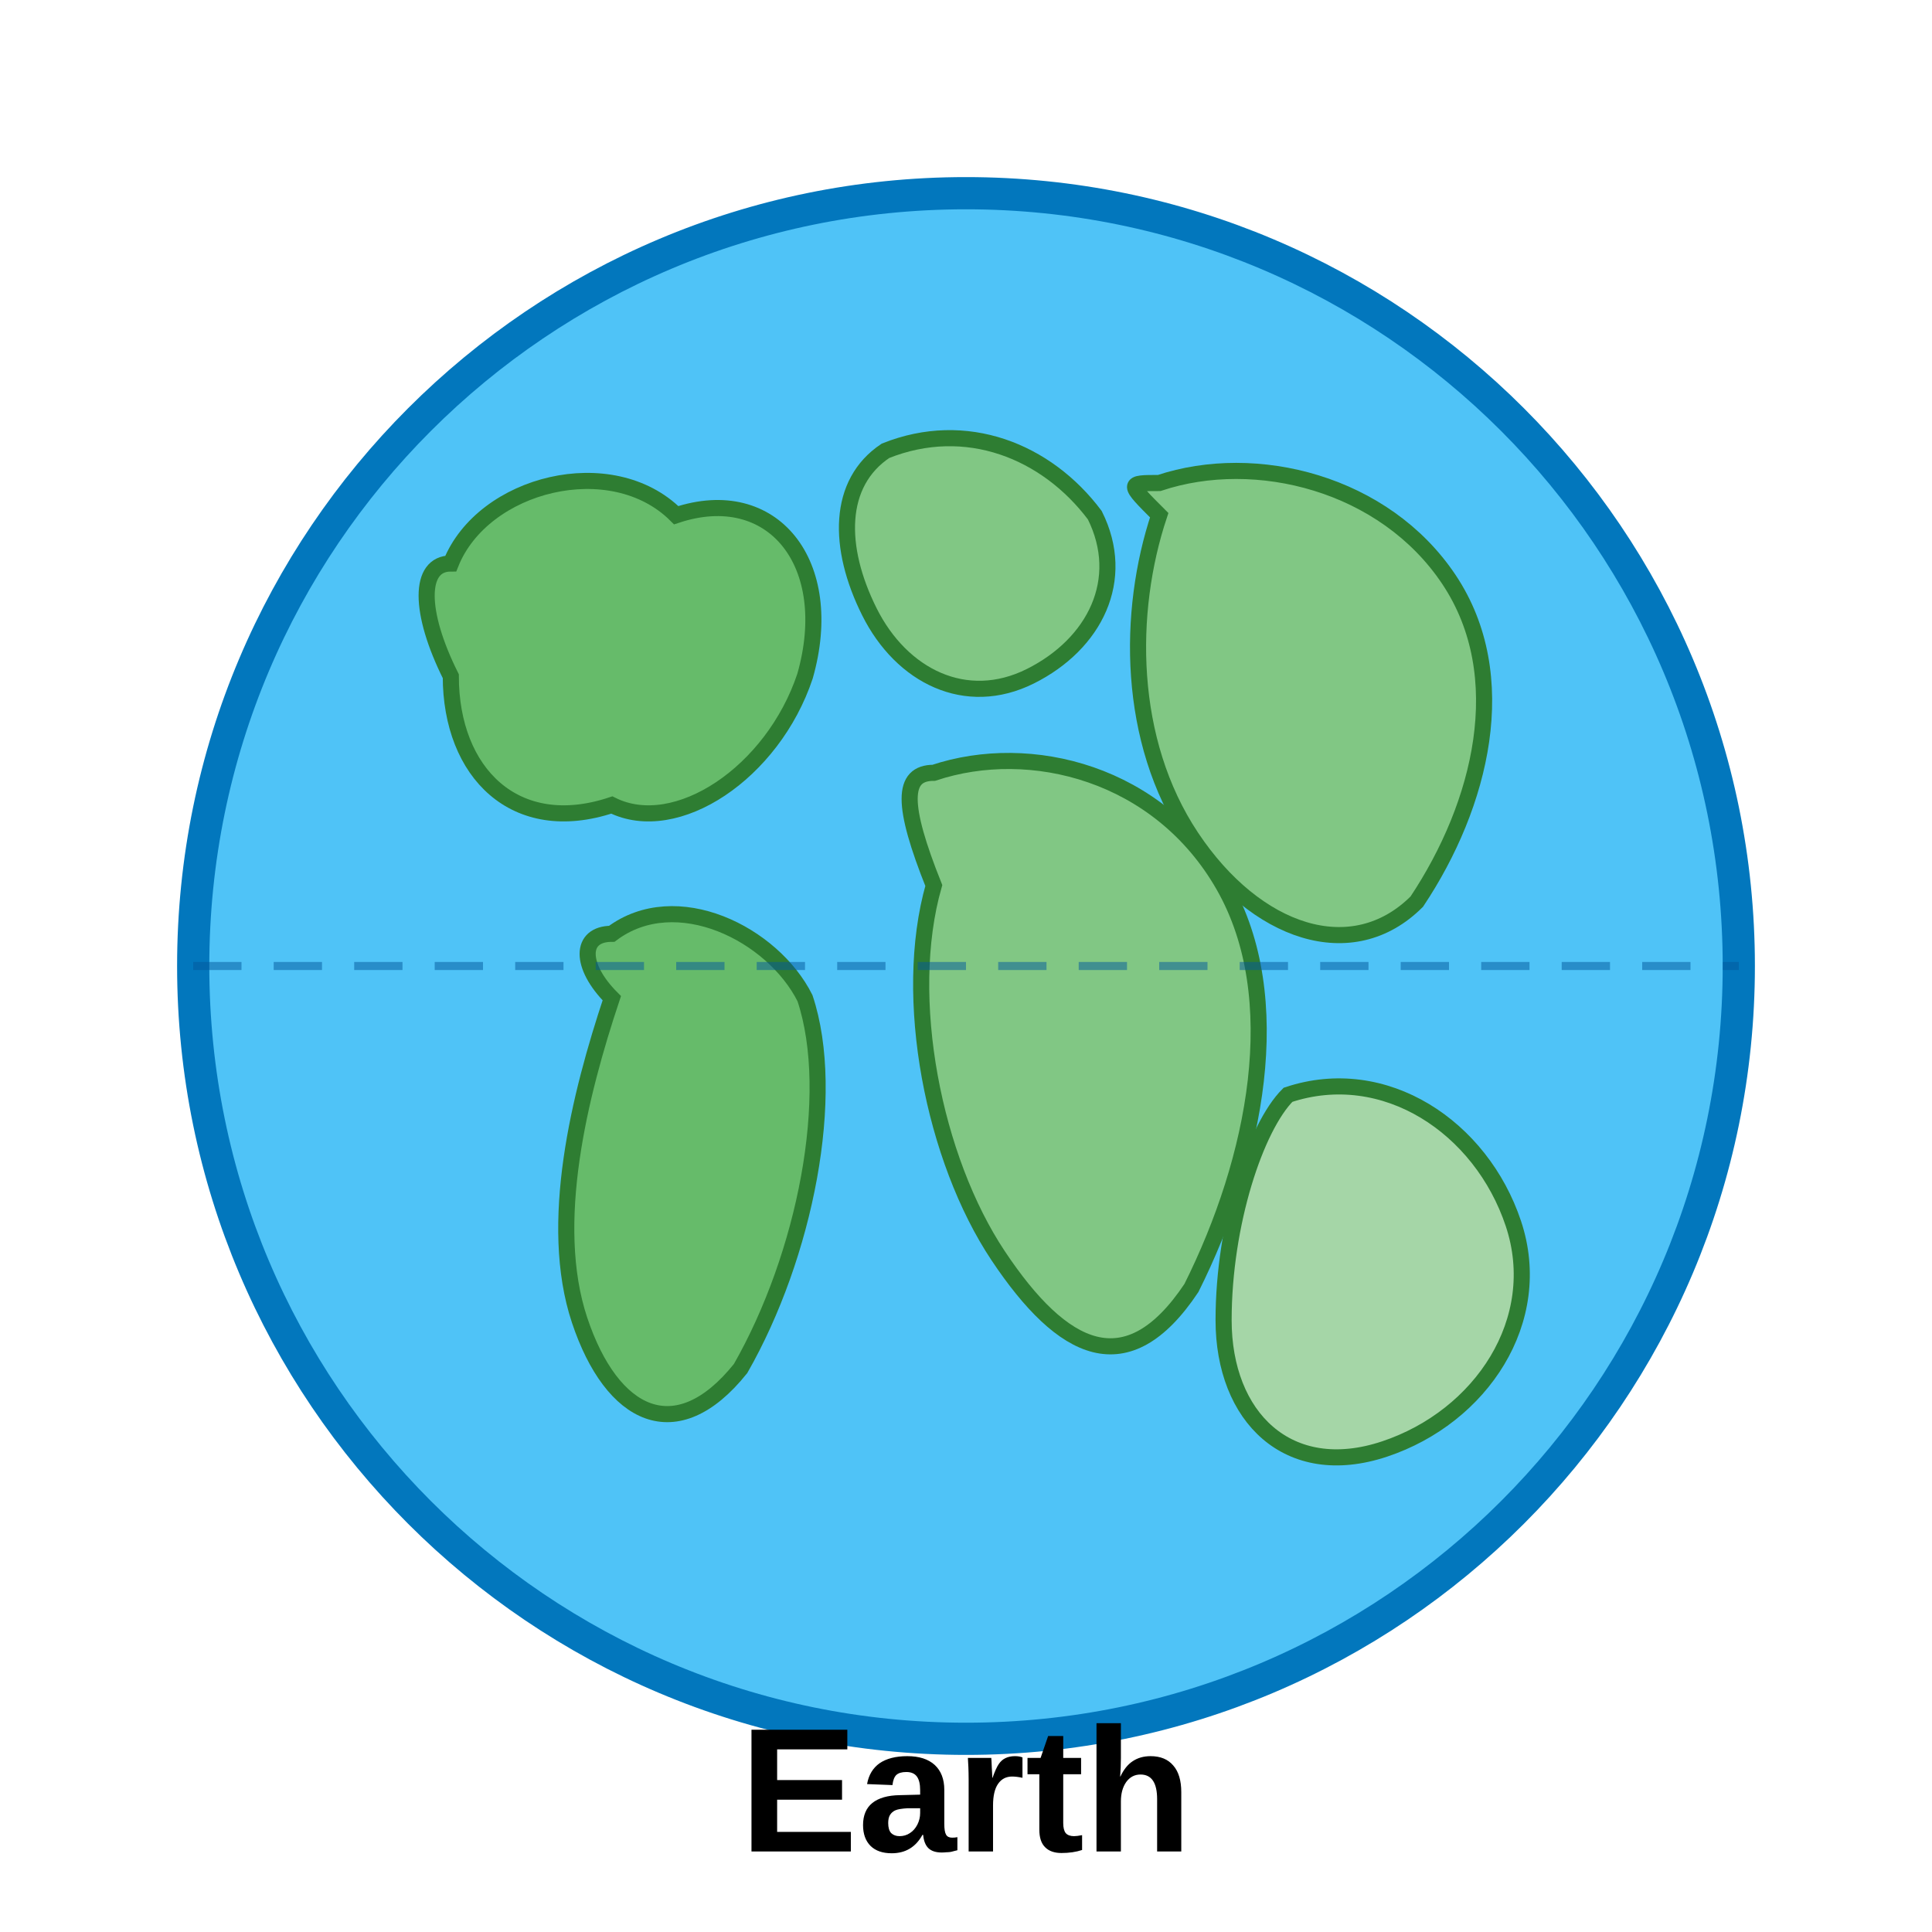
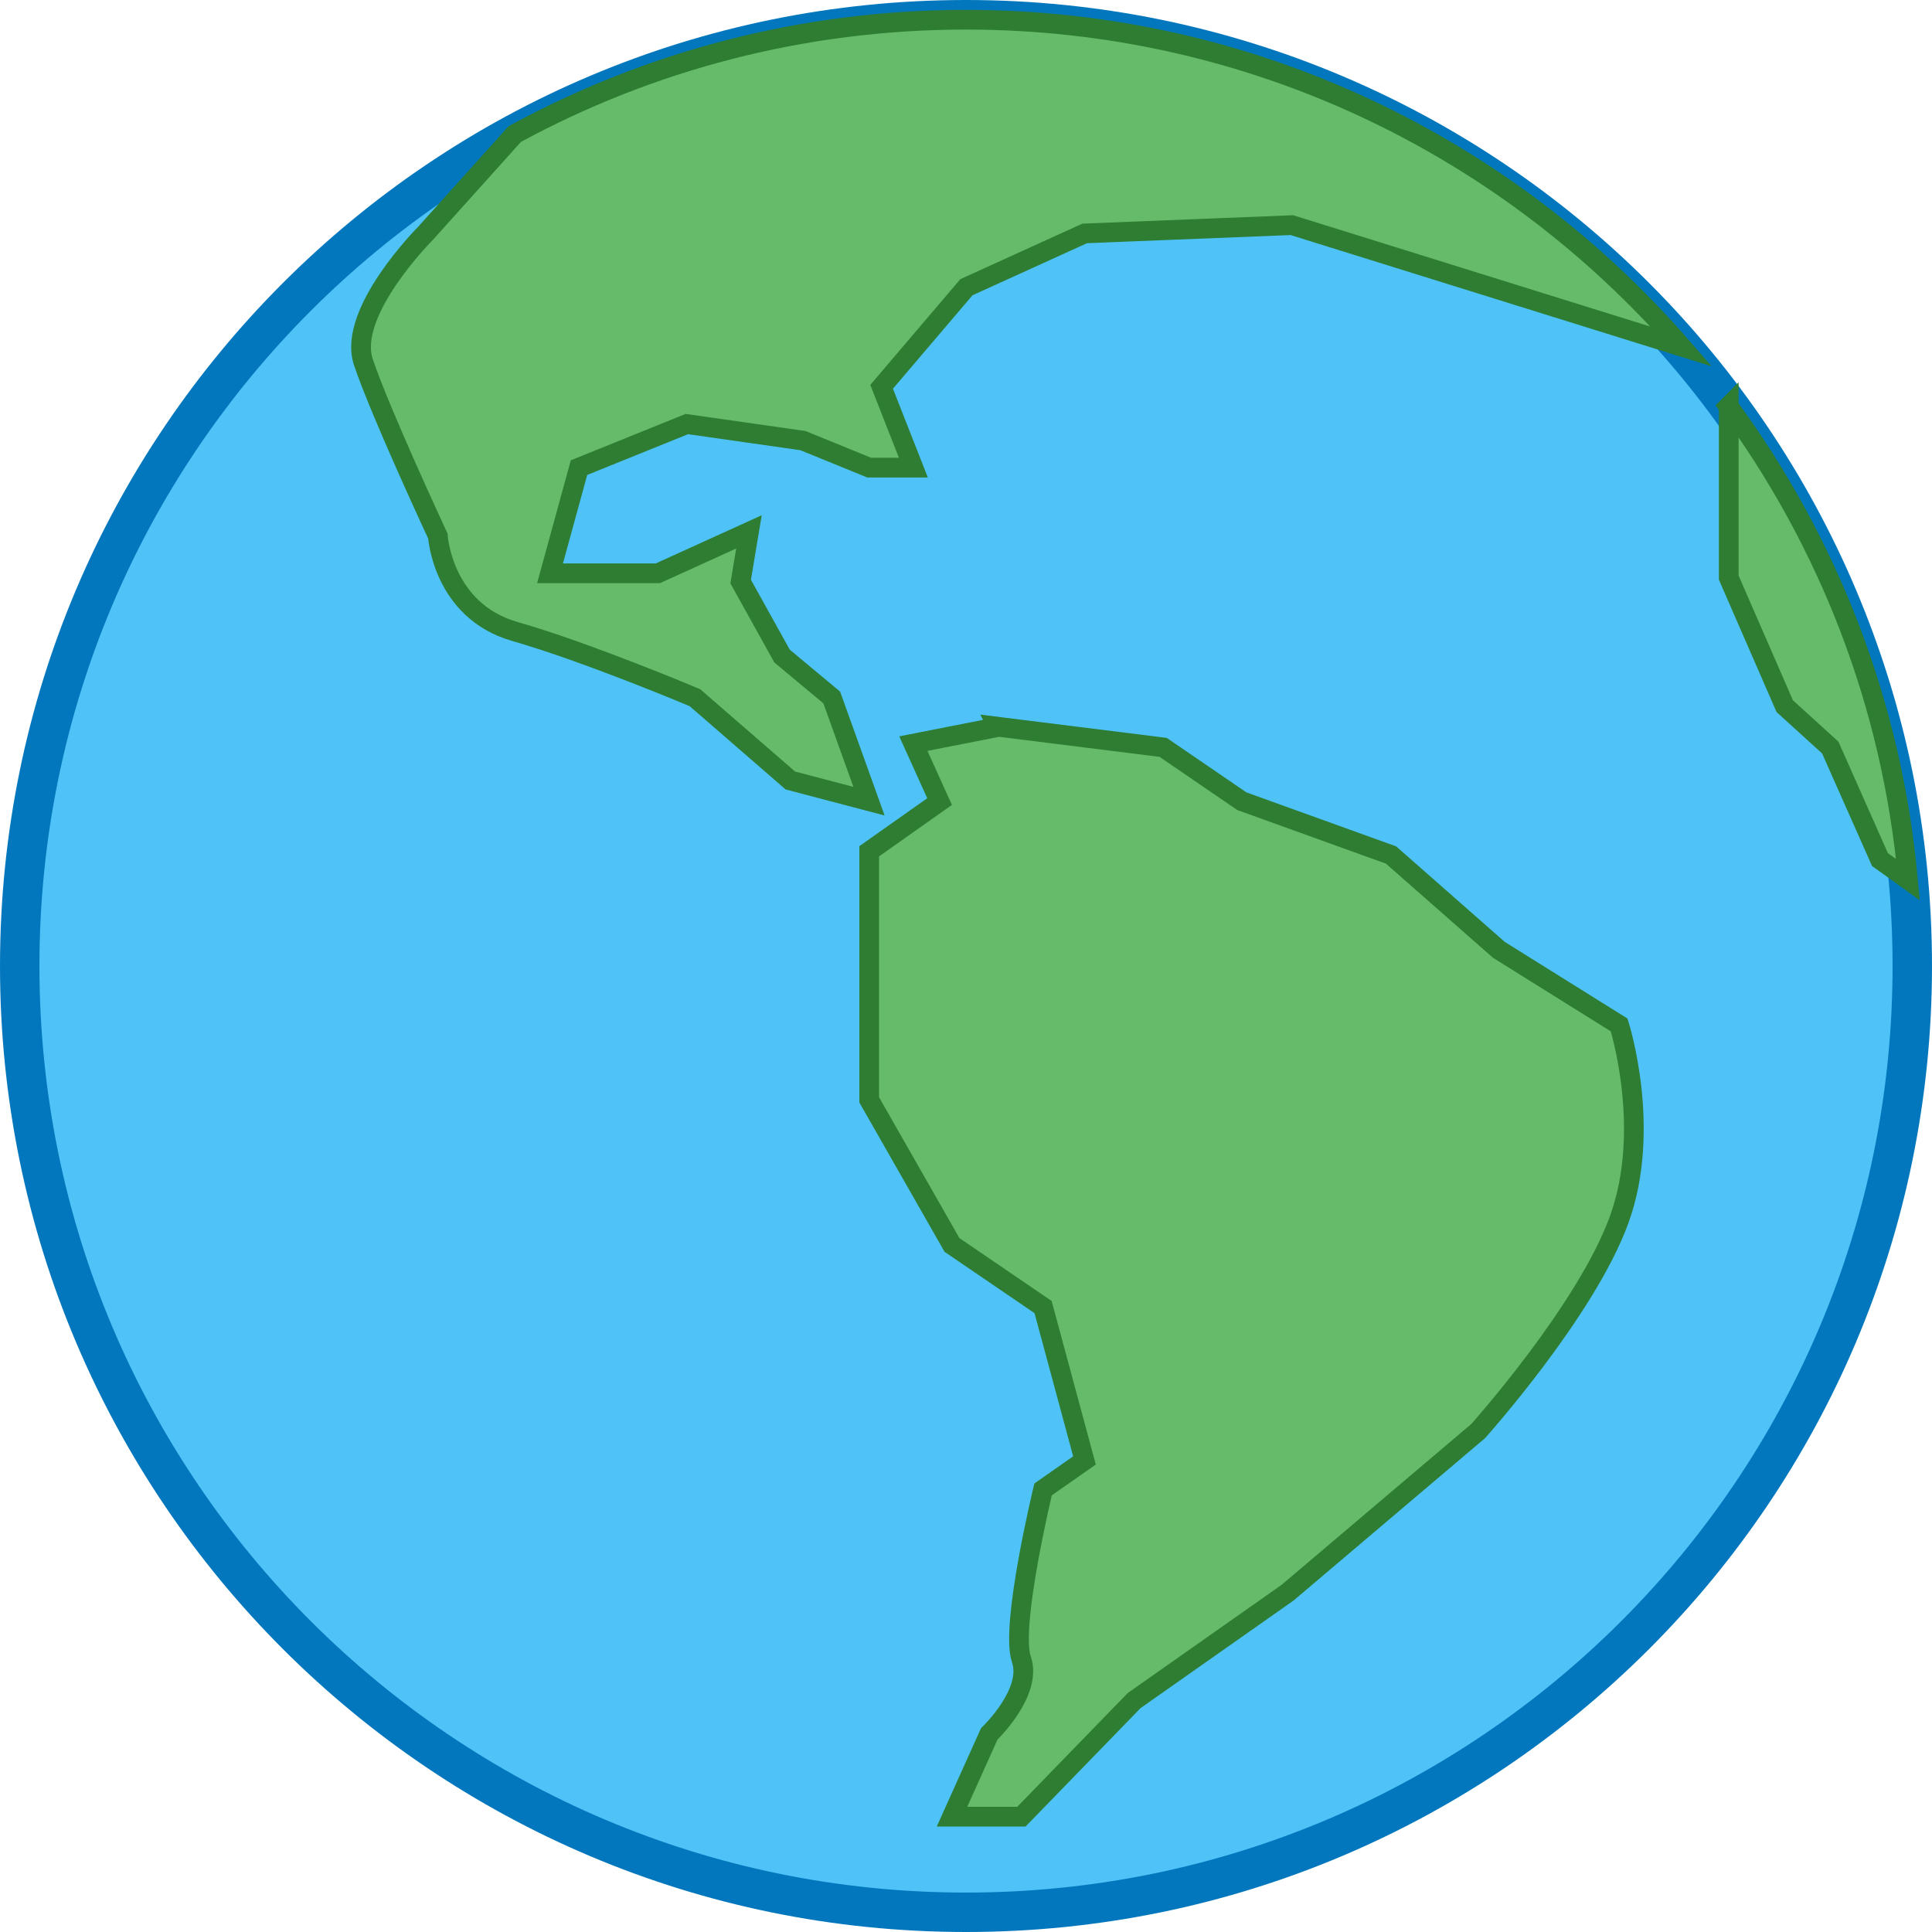
- <svg xmlns="http://www.w3.org/2000/svg" viewBox="0 0 120 120" width="120" height="120">
-   <circle cx="60" cy="60" r="48" fill="#4fc3f7" stroke="#0277bd" stroke-width="2" />
-   <path d="M28,35 C30,30 38,28 42,32 C48,30 52,35 50,42 C48,48 42,52 38,50 C32,52 28,48 28,42 C26,38 26,35 28,35 Z" fill="#66bb6a" stroke="#2e7d32" stroke-width="1" />
-   <path d="M38,58 C42,55 48,58 50,62 C52,68 50,78 46,85 C42,90 38,88 36,82 C34,76 36,68 38,62 C36,60 36,58 38,58 Z" fill="#66bb6a" stroke="#2e7d32" stroke-width="1" />
-   <path d="M55,28 C60,26 65,28 68,32 C70,36 68,40 64,42 C60,44 56,42 54,38 C52,34 52,30 55,28 Z" fill="#81c784" stroke="#2e7d32" stroke-width="1" />
-   <path d="M58,48 C64,46 72,48 76,55 C80,62 78,72 74,80 C70,86 66,84 62,78 C58,72 56,62 58,55 C56,50 56,48 58,48 Z" fill="#81c784" stroke="#2e7d32" stroke-width="1" />
-   <path d="M72,30 C78,28 86,30 90,36 C94,42 92,50 88,56 C84,60 78,58 74,52 C70,46 70,38 72,32 C70,30 70,30 72,30 Z" fill="#81c784" stroke="#2e7d32" stroke-width="1" />
-   <path d="M80,68 C86,66 92,70 94,76 C96,82 92,88 86,90 C80,92 76,88 76,82 C76,76 78,70 80,68 Z" fill="#a5d6a7" stroke="#2e7d32" stroke-width="1" />
-   <path d="M12,60 L108,60" stroke="#01579b" stroke-width="0.5" stroke-dasharray="3,2" opacity="0.5" />
-   <text x="60" y="115" text-anchor="middle" font-size="11" font-weight="bold" font-family="Arial">Earth</text>
+ <svg xmlns="http://www.w3.org/2000/svg" viewBox="0 0 98 98">
+   <circle cx="49" cy="49" r="48" fill="#4fc3f7" stroke="#0277bd" stroke-width="2px" />
+   <path d="M49,1c-8.29,0-16.09,2.1-22.89,5.8l-4.53,5.04s-3.99,3.99-3.15,6.52c.84,2.52,3.78,8.83,3.78,8.83,0,0,.23,3.78,3.9,4.84,3.67,1.05,9.14,3.36,9.14,3.36l4.84,4.2,3.99,1.05-1.89-5.26-2.52-2.1-2.1-3.78.42-2.52-4.62,2.1h-5.47l1.47-5.36,5.47-2.21,5.89.84,3.36,1.37h2.24l-1.61-4.1,4.3-5.05,6-2.73,10.51-.42,19.76,6.16C76.47,7.43,63.49,1,49,1Z" fill="#66bb6a" stroke="#2e7d32" />
+   <path d="M50.59,36.86l8.41,1.05,3.99,2.73,7.57,2.73,5.47,4.81,6.1,3.81s1.68,5.26,0,9.88-7.15,10.72-7.15,10.72l-9.67,8.2-7.78,5.47-5.72,5.89h-3.52l1.89-4.2s2.21-2.1,1.63-3.78,1.1-8.62,1.1-8.62l2.1-1.47-2.1-7.78-4.62-3.15-4.2-7.36v-12.61l3.57-2.52-1.33-2.94,4.27-.84Z" fill="#66bb6a" stroke="#2e7d32" />
+   <path d="M87.69,20.6v8.7l2.84,6.52,2.31,2.1,2.52,5.68,1.42,1.02c-.81-8.94-4.07-17.16-9.1-24.01Z" fill="#66bb6a" stroke="#2e7d32" />
</svg>
